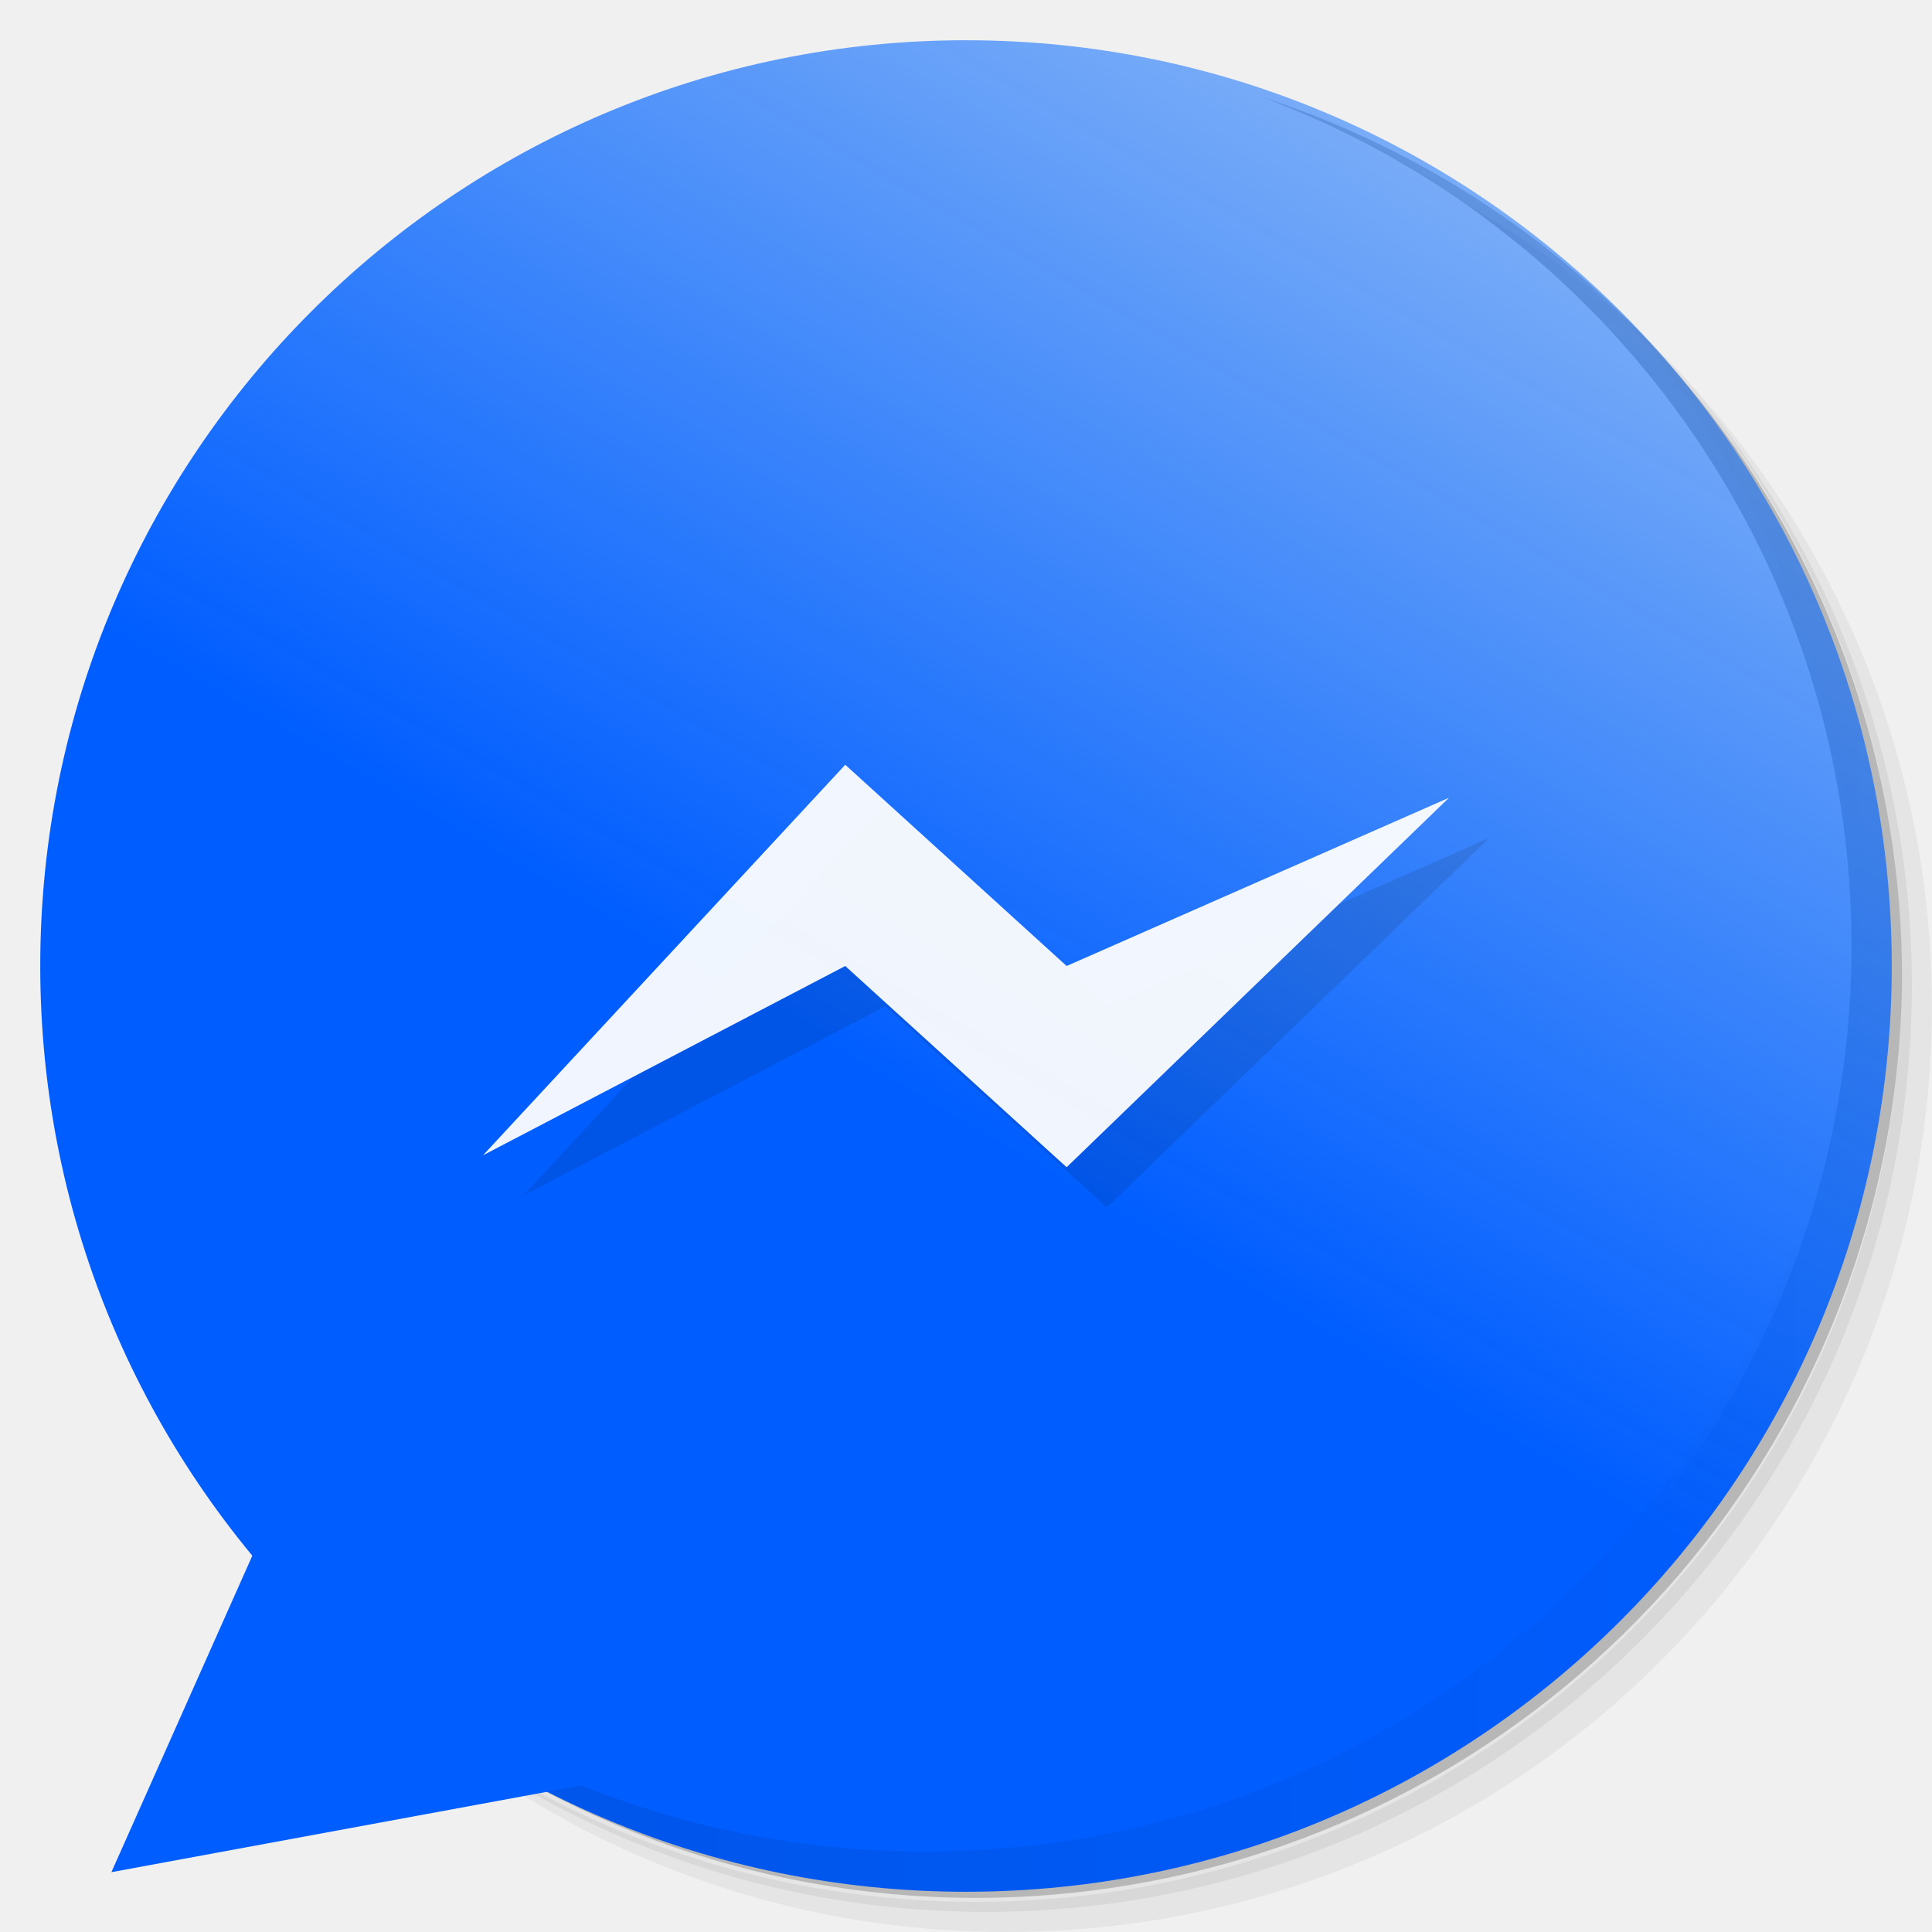
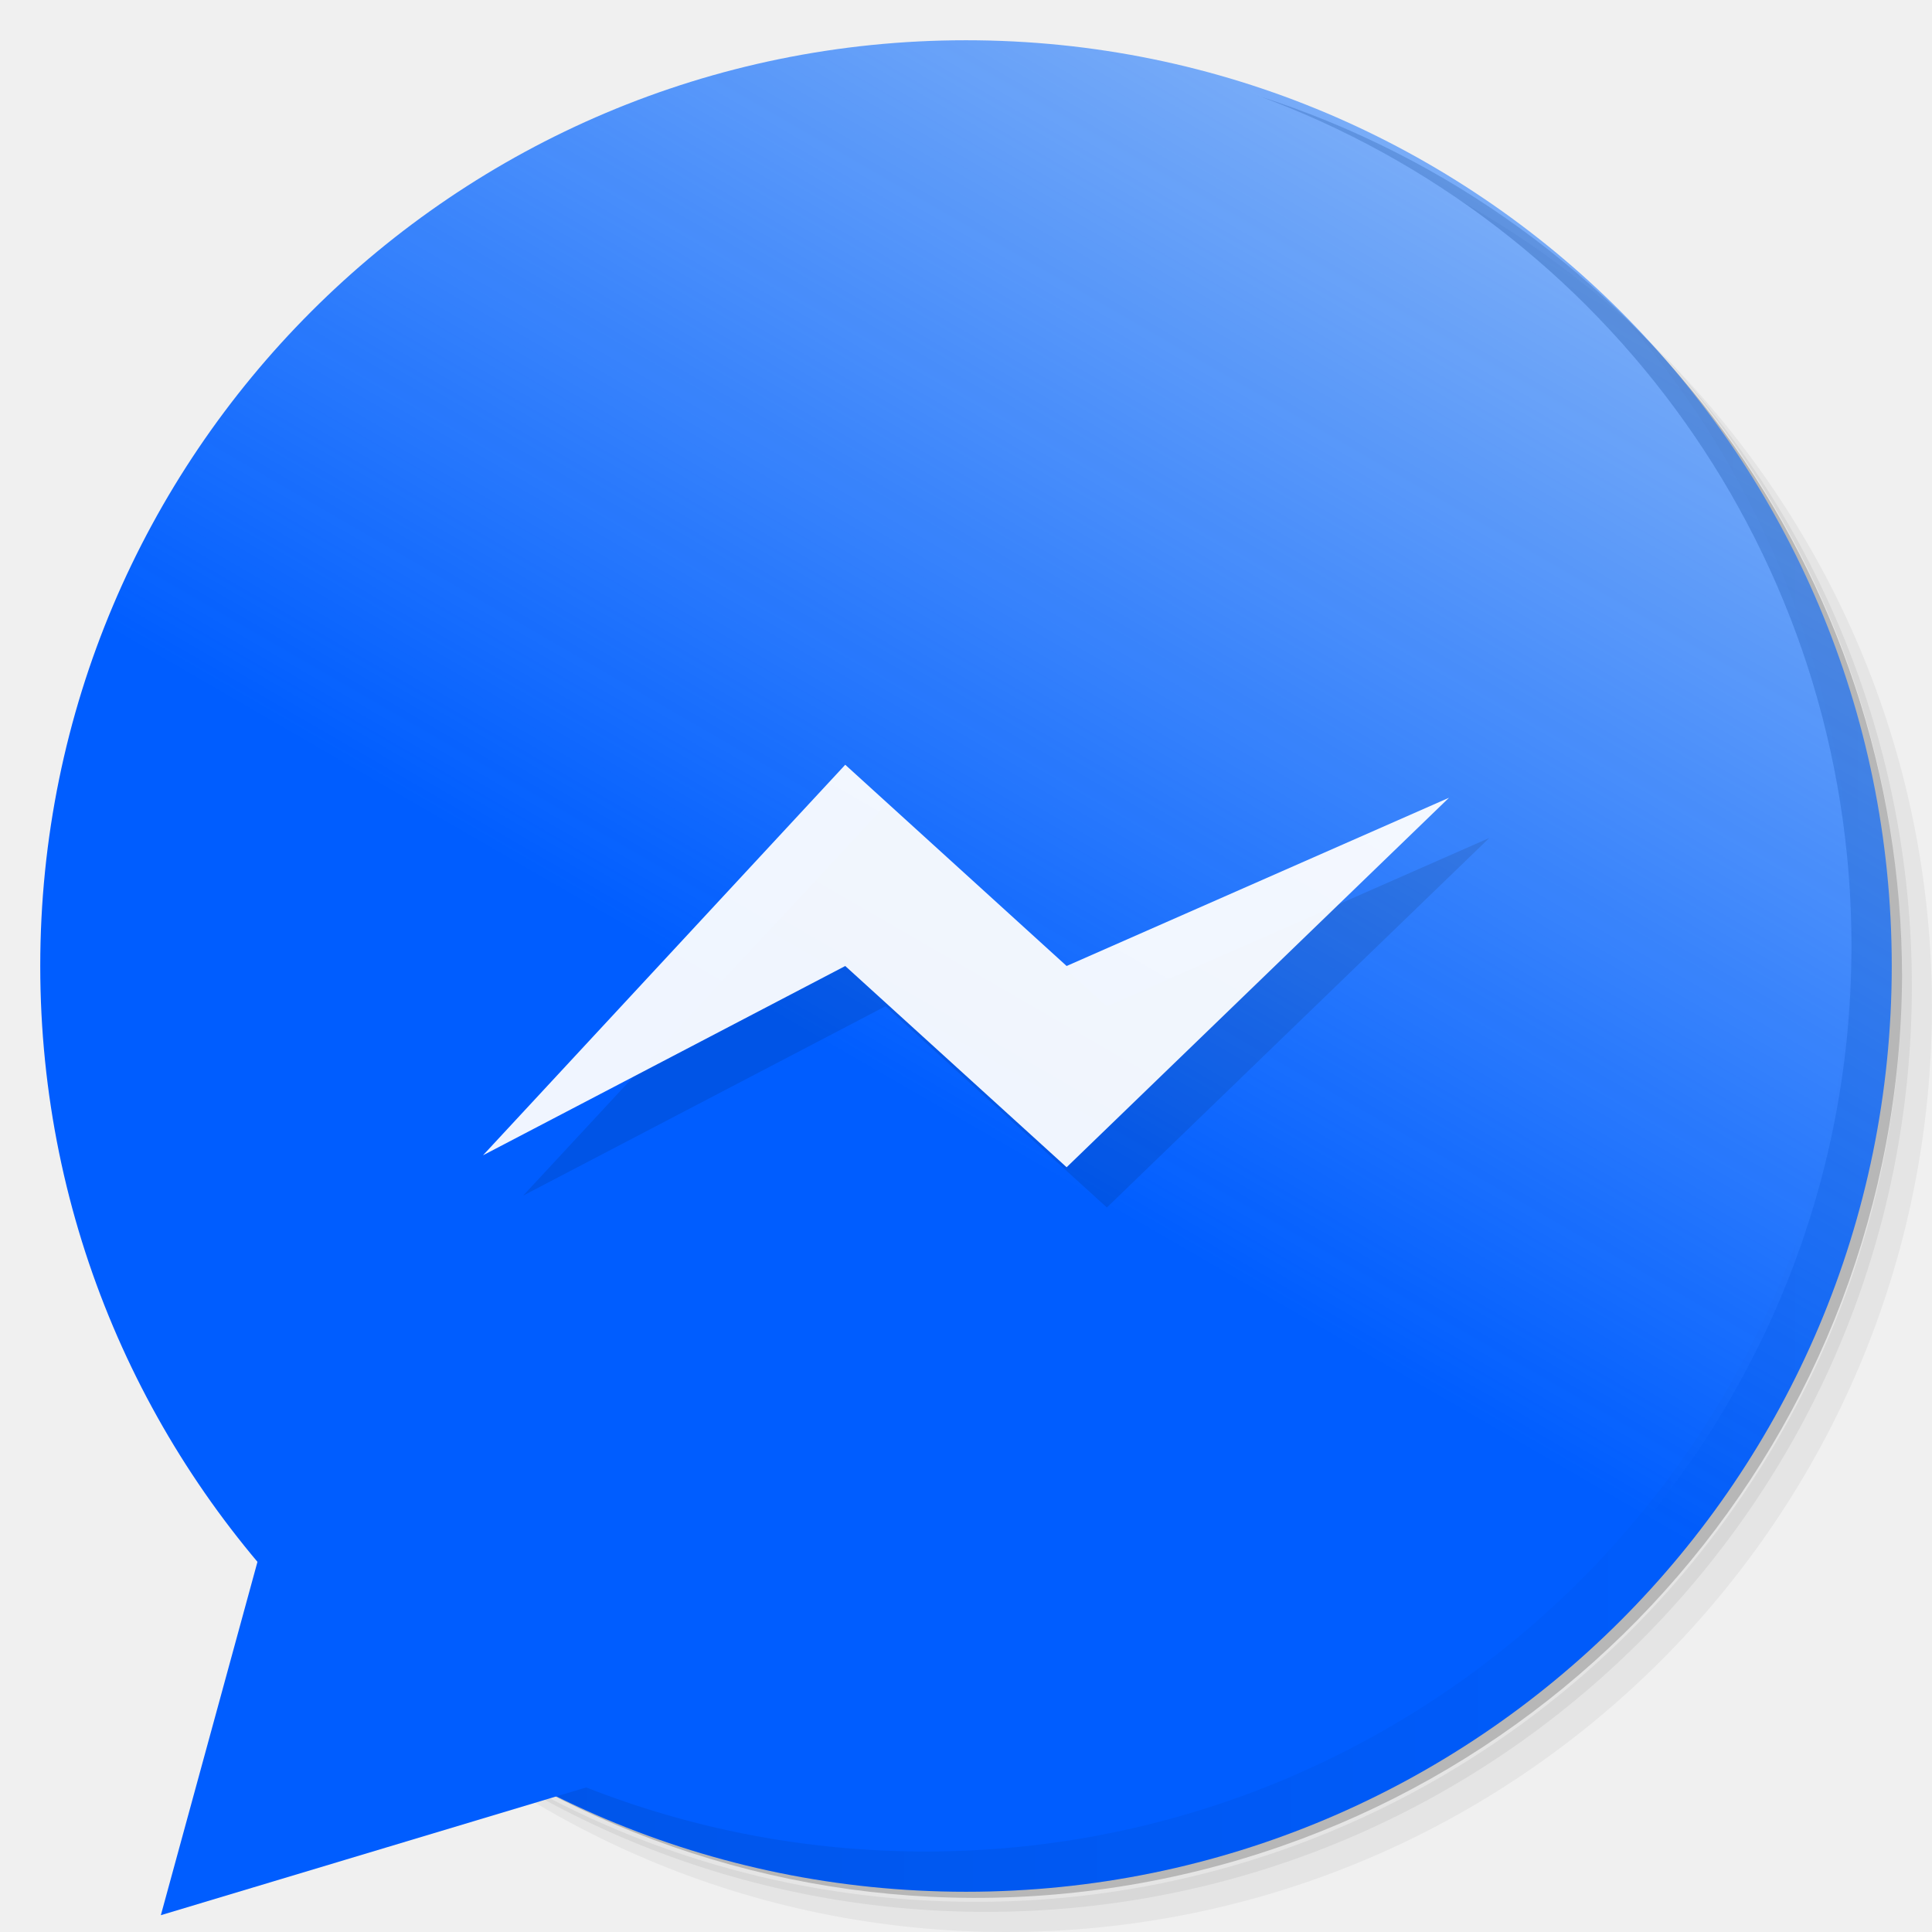
<svg xmlns="http://www.w3.org/2000/svg" xmlns:ns1="http://www.openswatchbook.org/uri/2009/osb" xmlns:xlink="http://www.w3.org/1999/xlink" viewBox="0 0 48 48" id="svg2" version="1.1">
  <defs id="defs4">
    <linearGradient gradientTransform="matrix(0,-1,1,0,-1.5e-6,48)" gradientUnits="userSpaceOnUse" x2="47" x1="1" id="fsd-6">
      <stop id="stop5633" style="stop-color:#66b7cc;stop-opacity:1" />
      <stop id="stop5635" style="stop-color:#75bed1;stop-opacity:1" offset="1" />
    </linearGradient>
    <linearGradient id="linearGradient5625">
      <stop style="stop-color:#000000;stop-opacity:1;" offset="0" id="stop5627" />
    </linearGradient>
    <linearGradient id="linearGradient5619" ns1:paint="solid">
      <stop style="stop-color:#000000;stop-opacity:1;" offset="0" id="stop5621" />
    </linearGradient>
    <linearGradient id="linearGradient4179">
      <stop style="stop-color:#000000;stop-opacity:1;" offset="0" id="stop4181" />
      <stop style="stop-color:#000000;stop-opacity:0;" offset="1" id="stop4183" />
    </linearGradient>
    <linearGradient id="linearGradient5848" ns1:paint="solid">
      <stop style="stop-color:#005dff;stop-opacity:1;" offset="0" id="stop5850" />
    </linearGradient>
    <linearGradient id="linearGradient4178" ns1:paint="gradient">
      <stop style="stop-color:#005dff;stop-opacity:1" offset="0" id="stop4180" />
      <stop style="stop-color:#0071ff;stop-opacity:0;" offset="1" id="stop4182" />
    </linearGradient>
    <linearGradient id="linearGradient3764" x1="1" x2="47" gradientUnits="userSpaceOnUse" gradientTransform="matrix(0,-1,1,0,-1.5e-6,48)">
      <stop style="stop-color:#66b7cc;stop-opacity:1" id="stop7" />
      <stop offset="1" style="stop-color:#75bed1;stop-opacity:1" id="stop9" />
    </linearGradient>
    <linearGradient xlink:href="#linearGradient4179" id="linearGradient4185" x1="7.53" y1="27.265" x2="46.999" y2="27.265" gradientUnits="userSpaceOnUse" />
    <linearGradient xlink:href="#linearGradient4178" id="linearGradient5629" x1="1" y1="24" x2="47" y2="24" gradientUnits="userSpaceOnUse" />
    <linearGradient xlink:href="#linearGradient4178" id="linearGradient5641" gradientUnits="userSpaceOnUse" x1="25.305" y1="28.746" x2="51.746" y2="-16.988" />
  </defs>
  <g id="g11">
    <path d="m 36.31 5 c 5.859 4.062 9.688 10.831 9.688 18.5 c 0 12.426 -10.07 22.5 -22.5 22.5 c -7.669 0 -14.438 -3.828 -18.5 -9.688 c 1.037 1.822 2.306 3.499 3.781 4.969 c 4.085 3.712 9.514 5.969 15.469 5.969 c 12.703 0 23 -10.298 23 -23 c 0 -5.954 -2.256 -11.384 -5.969 -15.469 c -1.469 -1.475 -3.147 -2.744 -4.969 -3.781 z m 4.969 3.781 c 3.854 4.113 6.219 9.637 6.219 15.719 c 0 12.703 -10.297 23 -23 23 c -6.081 0 -11.606 -2.364 -15.719 -6.219 c 4.16 4.144 9.883 6.719 16.219 6.719 c 12.703 0 23 -10.298 23 -23 c 0 -6.335 -2.575 -12.06 -6.719 -16.219 z" style="opacity:0.05" id="path13" />
    <path d="m 41.28 8.781 c 3.712 4.085 5.969 9.514 5.969 15.469 c 0 12.703 -10.297 23 -23 23 c -5.954 0 -11.384 -2.256 -15.469 -5.969 c 4.113 3.854 9.637 6.219 15.719 6.219 c 12.703 0 23 -10.298 23 -23 c 0 -6.081 -2.364 -11.606 -6.219 -15.719 z" style="opacity:0.1" id="path15" />
    <path d="m 31.25 2.375 c 8.615 3.154 14.75 11.417 14.75 21.13 c 0 12.426 -10.07 22.5 -22.5 22.5 c -9.708 0 -17.971 -6.135 -21.12 -14.75 a 23 23 0 0 0 44.875 -7 a 23 23 0 0 0 -16 -21.875 z" style="opacity:0.2" id="path17" />
  </g>
  <g style="fill:url(#linearGradient5629);fill-opacity:1" id="g4160">
    <path d="M 24,1 C 36.703,1 47,11.297 47,24 47,36.703 36.703,47 24,47 11.297,47 1,36.703 1,24 1,11.297 11.297,1 24,1 Z" style="fill:url(#linearGradient5641);fill-opacity:1;fill-rule:nonzero" id="path21" />
  </g>
  <g id="g23">
    <g id="g25">
      <g transform="translate(1,1)" id="g27">
        <g style="opacity:0.1" id="g29">
          <g id="g31">
            <path d="m 21 24 l -9 4.703 l 9 -9.703 l 5.5 5 l 9.5 -4.18 l -9.5 9.18 m -5.5 -5" style="fill:#000;fill-opacity:1;stroke:none;fill-rule:nonzero" id="path33" />
          </g>
        </g>
      </g>
    </g>
  </g>
  <g id="g35">
    <g id="g37">
      <g id="g39">
        <g id="g4156" style="fill:#ffffff;fill-opacity:0.941">
          <path id="path41" style="fill:#ffffff;fill-opacity:0.941;stroke:none;fill-rule:nonzero" d="m 21 24 l -9 4.703 l 9 -9.703 l 5.5 5 l 9.5 -4.18 l -9.5 9.18 m -5.5 -5" />
        </g>
      </g>
    </g>
  </g>
  <g id="g43" style="fill:url(#linearGradient4185);fill-opacity:1">
    <path d="m 40.03 7.531 c 3.712 4.084 5.969 9.514 5.969 15.469 0 12.703 -10.297 23 -23 23 c -5.954 0 -11.384 -2.256 -15.469 -5.969 4.178 4.291 10.01 6.969 16.469 6.969 c 12.703 0 23 -10.298 23 -23 0 -6.462 -2.677 -12.291 -6.969 -16.469 z" style="opacity:0.1;fill:url(#linearGradient4185);fill-opacity:1" id="path45" />
  </g>
-   <path style="fill:#005dff;fill-opacity:1;fill-rule:evenodd;stroke:#005dff;stroke-width:1.061px;stroke-linecap:butt;stroke-linejoin:miter;stroke-opacity:1" d="m 7.86,36.381 -4.198,9.428 15.783,-2.912 0,0 -0.168,0.139 z" id="path5711" />
+   <path style="fill:#005dff;fill-opacity:1;fill-rule:evenodd;stroke:#005dff;stroke-width:1.134px;stroke-linecap:butt;stroke-linejoin:miter;stroke-opacity:1" d="m 8.33,33.882 -3.517,12.863 13.223,-3.972 0,0 -0.141,0.189 z" id="path5711" />
</svg>
